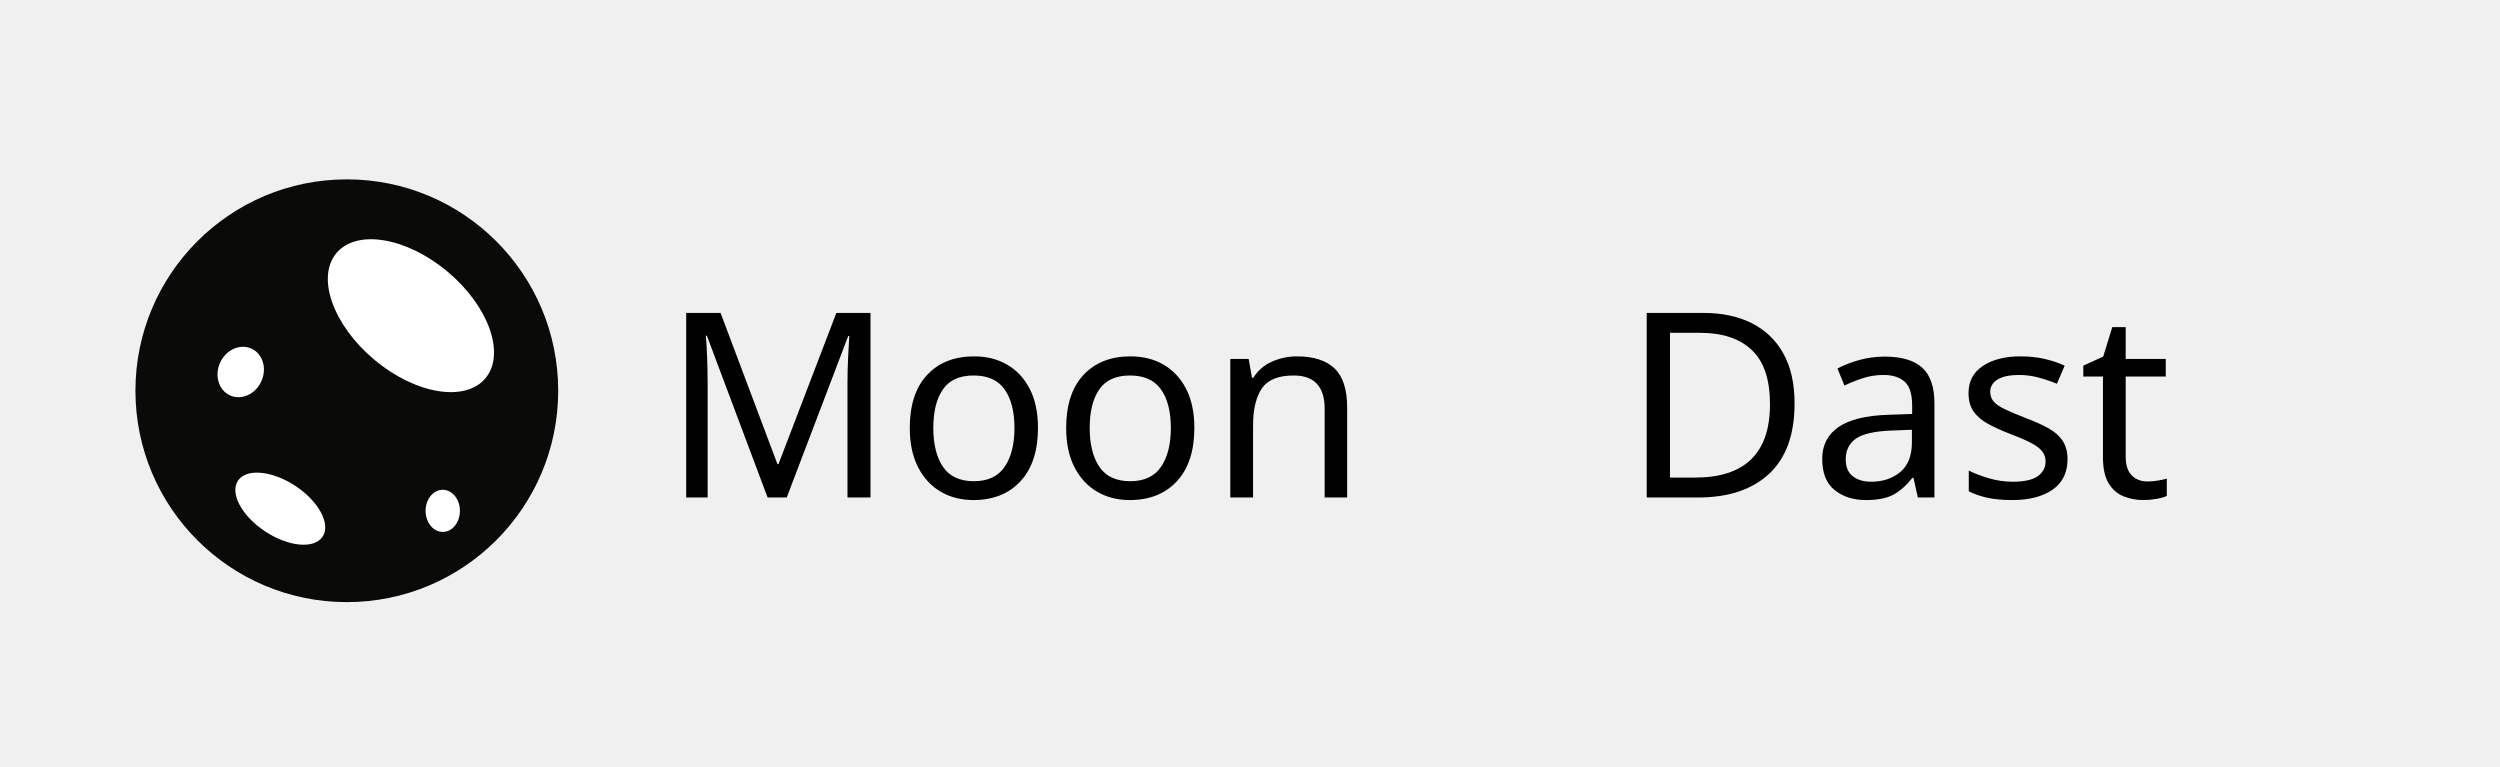
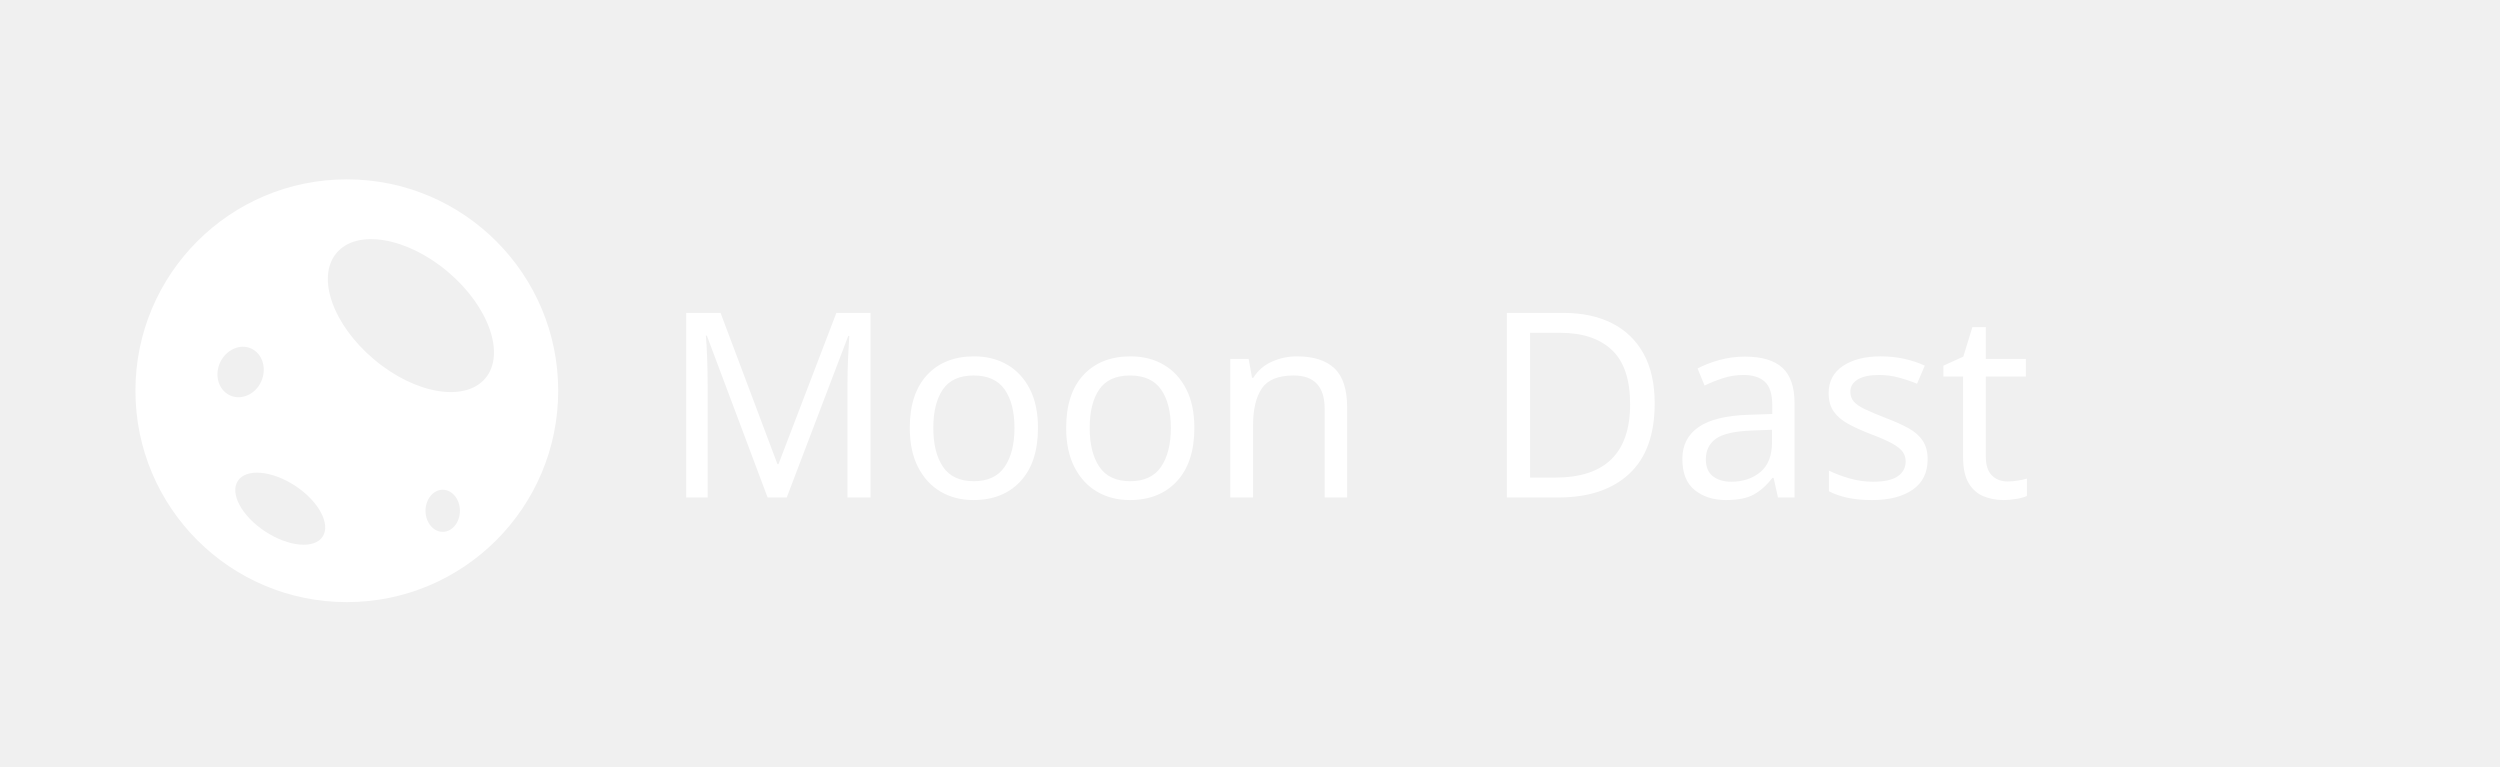
<svg xmlns="http://www.w3.org/2000/svg" version="1.1" id="Calque_1" x="0px" y="0px" viewBox="0 0 1366 419" style="enable-background:new 0 0 1366 419;" xml:space="preserve">
-   <defs id="defs5" />
-   <style type="text/css" id="style1">
- 	.st0{fill:#0A0B08;}
- 	.st1{fill:#FFFFFF;}
+   <style type="text/css">
+ 	.st0{fill:#FFFFFF;}
+ 	.st1{enable-background:new    ;}
	.st2{font-family:'Montserrat-Medium';}
	.st3{font-size:141.237px;}
- 	.st4{font-family:'Montserrat-Bold';}
+ 	.st4{font-family:'Montserrat-SemiBold';}
</style>
-   <g id="g4">
-     <circle class="st0" cx="189.5" cy="213.5" r="115.5" id="circle1" />
-     <ellipse transform="matrix(0.6437 -0.7653 0.7653 0.6437 -52.0128 233.2857)" class="st1" cx="224.53" cy="172.5" rx="31.29" ry="53.16" id="ellipse1" />
-     <ellipse class="st1" cx="241.92" cy="279.13" rx="9.38" ry="11.51" id="ellipse2" />
-     <ellipse transform="matrix(0.5503 -0.835 0.835 0.5503 -163.2139 252.8591)" class="st1" cx="153.14" cy="277.95" rx="14.92" ry="27.72" id="ellipse3" />
-     <ellipse transform="matrix(0.4228 -0.9062 0.9062 0.4228 -108.2878 236.517)" class="st1" cx="131.54" cy="203.27" rx="14.06" ry="12.36" id="ellipse4" />
-   </g>
-   <text transform="translate(361.2344,271.8232)" id="text5">
-     <tspan x="0" y="0" class="st2 st3" id="tspan4">Moon </tspan>
-     <tspan x="524.83" y="0" class="st4 st3" id="tspan5">Dast</tspan>
+   <path class="st0" d="M189.5,98C125.7,98,74,149.7,74,213.5S125.7,329,189.5,329S305,277.3,305,213.5S253.3,98,189.5,98z M120.3,198  c3.3-7,11-10.4,17.1-7.5s8.5,10.9,5.3,18s-11,10.4-17.1,7.5C119.4,213.1,117,205.1,120.3,198z M176.3,293.2  c-4.5,6.9-18.6,5.6-31.4-2.8c-12.8-8.4-19.5-20.8-14.9-27.7s18.6-5.6,31.4,2.8C174.1,273.9,180.8,286.3,176.3,293.2z M241.9,290.6  c-5.2,0-9.4-5.2-9.4-11.5s4.2-11.5,9.4-11.5c5.2,0,9.4,5.2,9.4,11.5S247.1,290.6,241.9,290.6z M265.2,206.7  c-11.1,13.2-38.4,8.6-60.8-10.3c-22.5-18.9-31.7-44.9-20.5-58.2c11.1-13.2,38.4-8.6,60.8,10.3S276.3,193.5,265.2,206.7z" />
+   <text transform="matrix(1 0 0 1 361.2344 271.8232)" class="st1">
+     <tspan x="0" y="0" class="st0 st2 st3">Moon </tspan>
+     <tspan x="448.4" y="0" class="st0 st4 st3">Dast</tspan>
  </text>
</svg>
